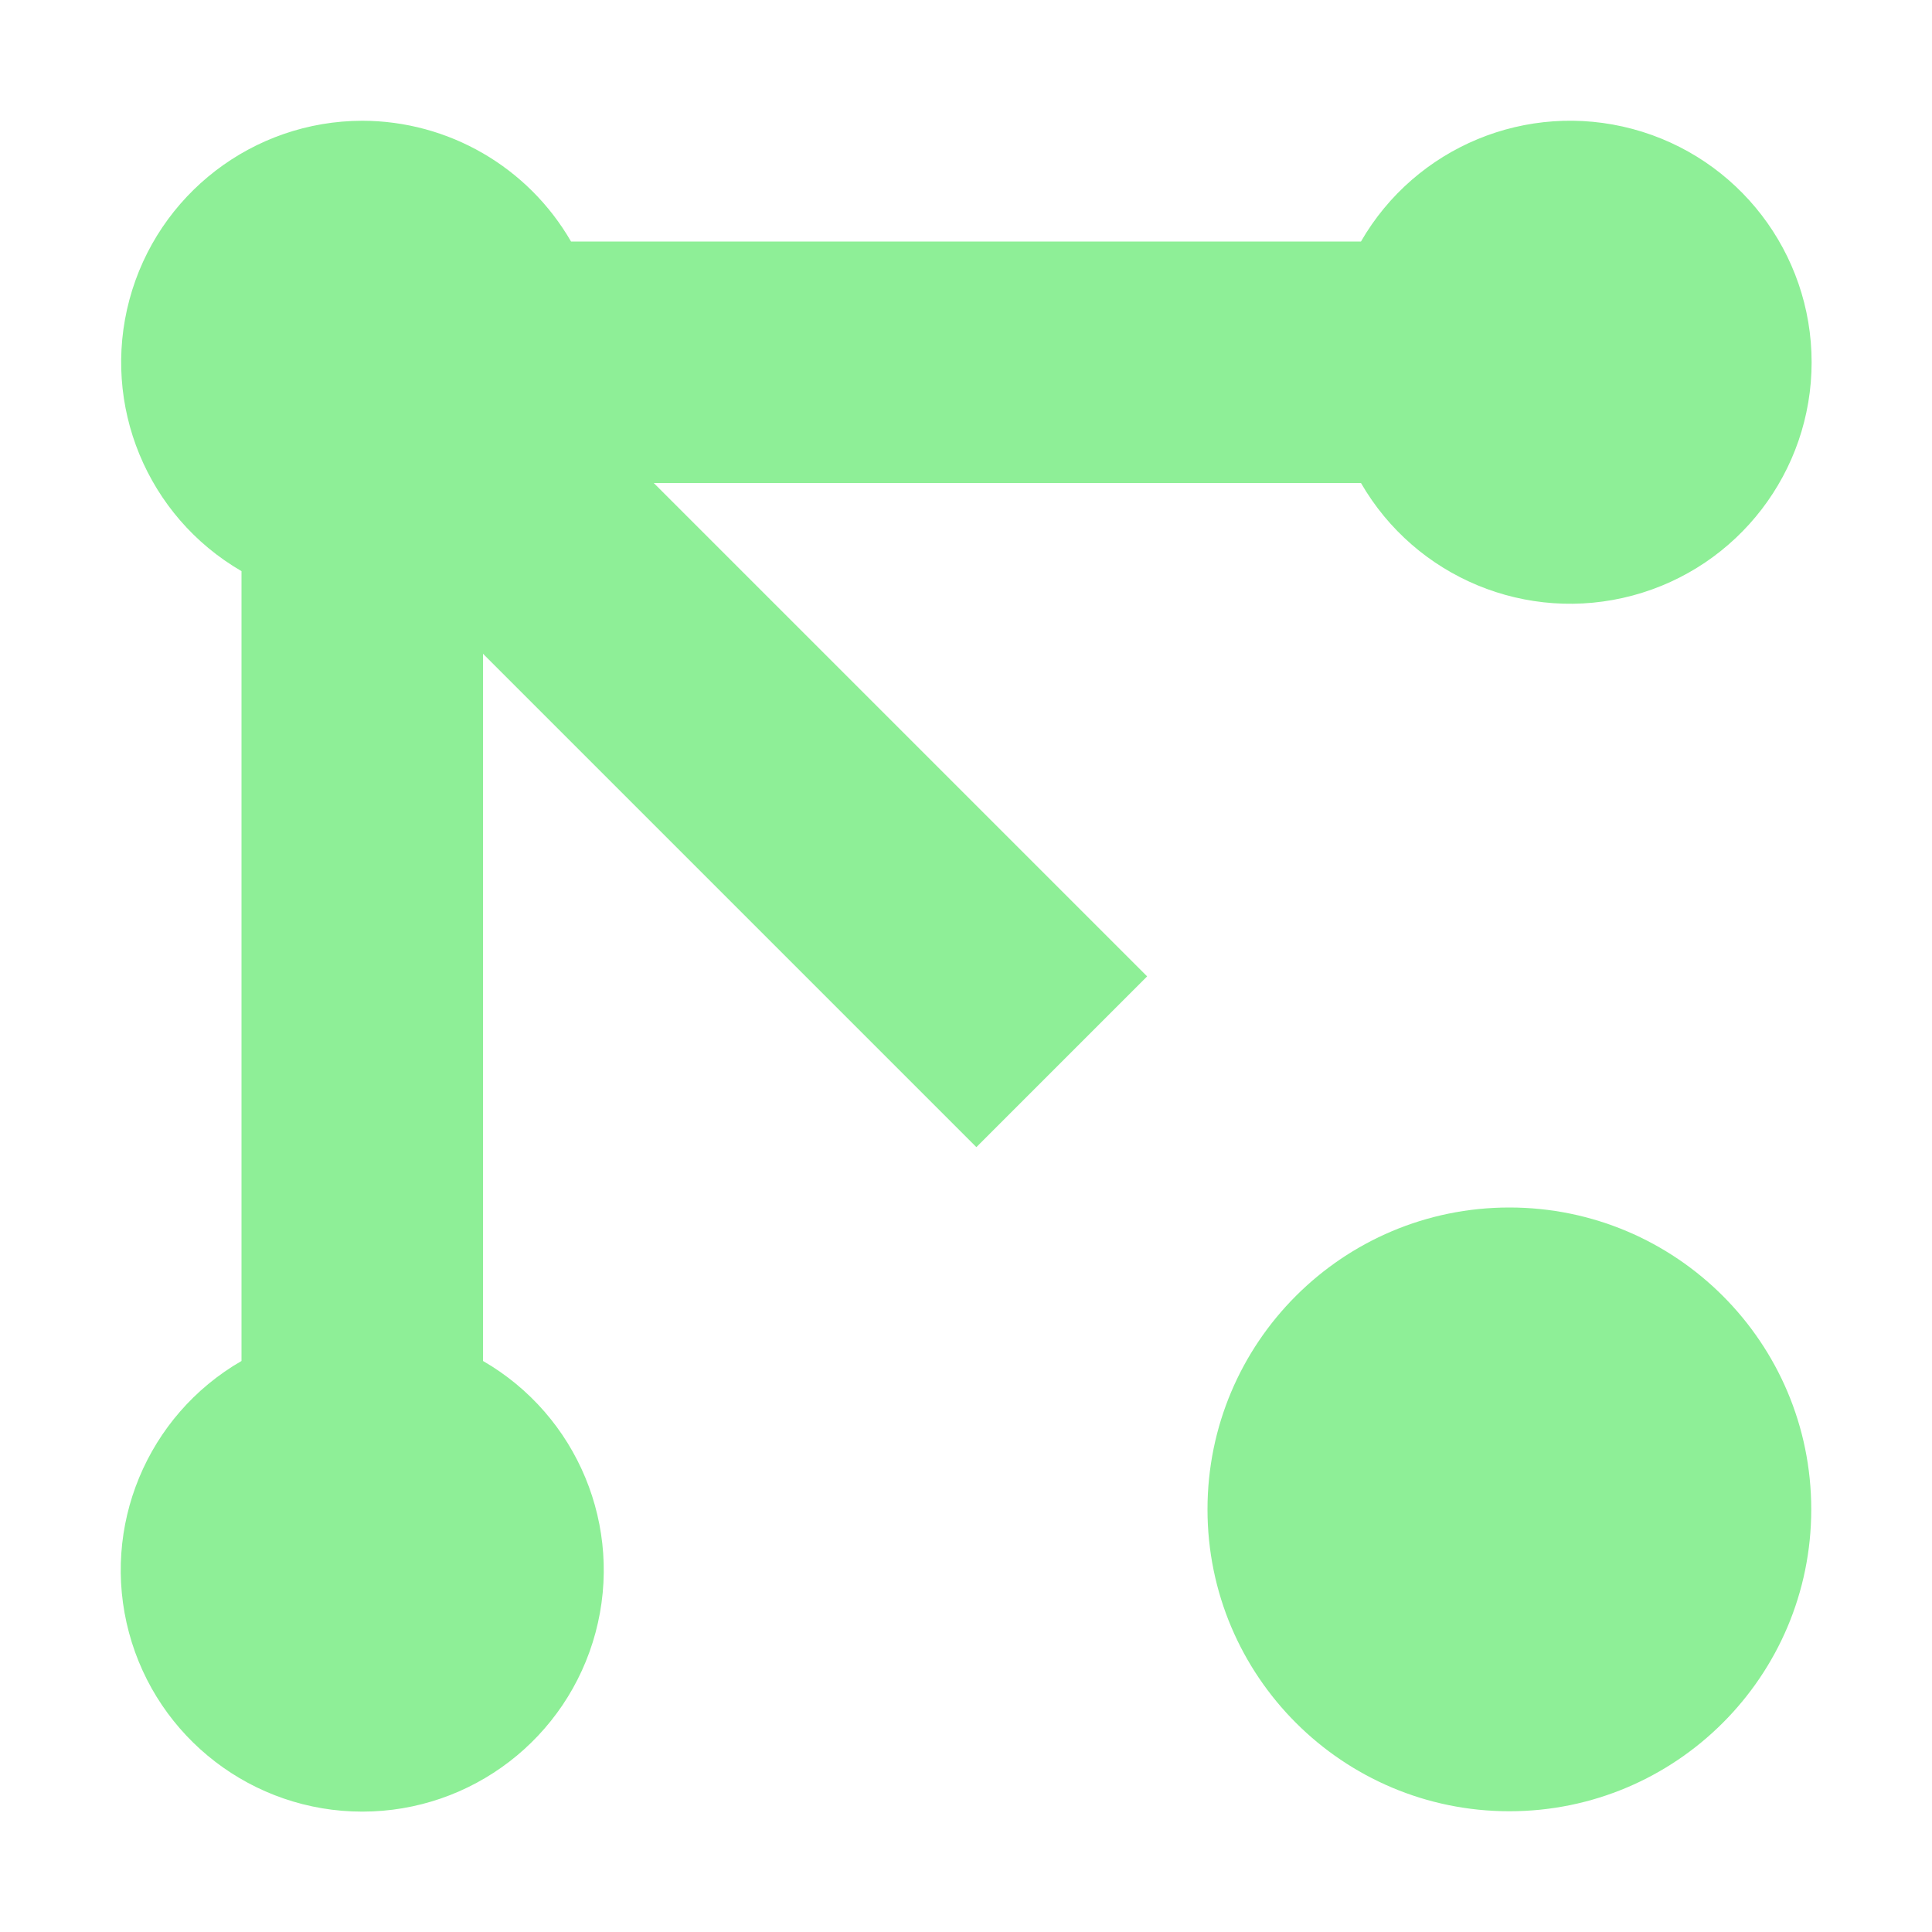
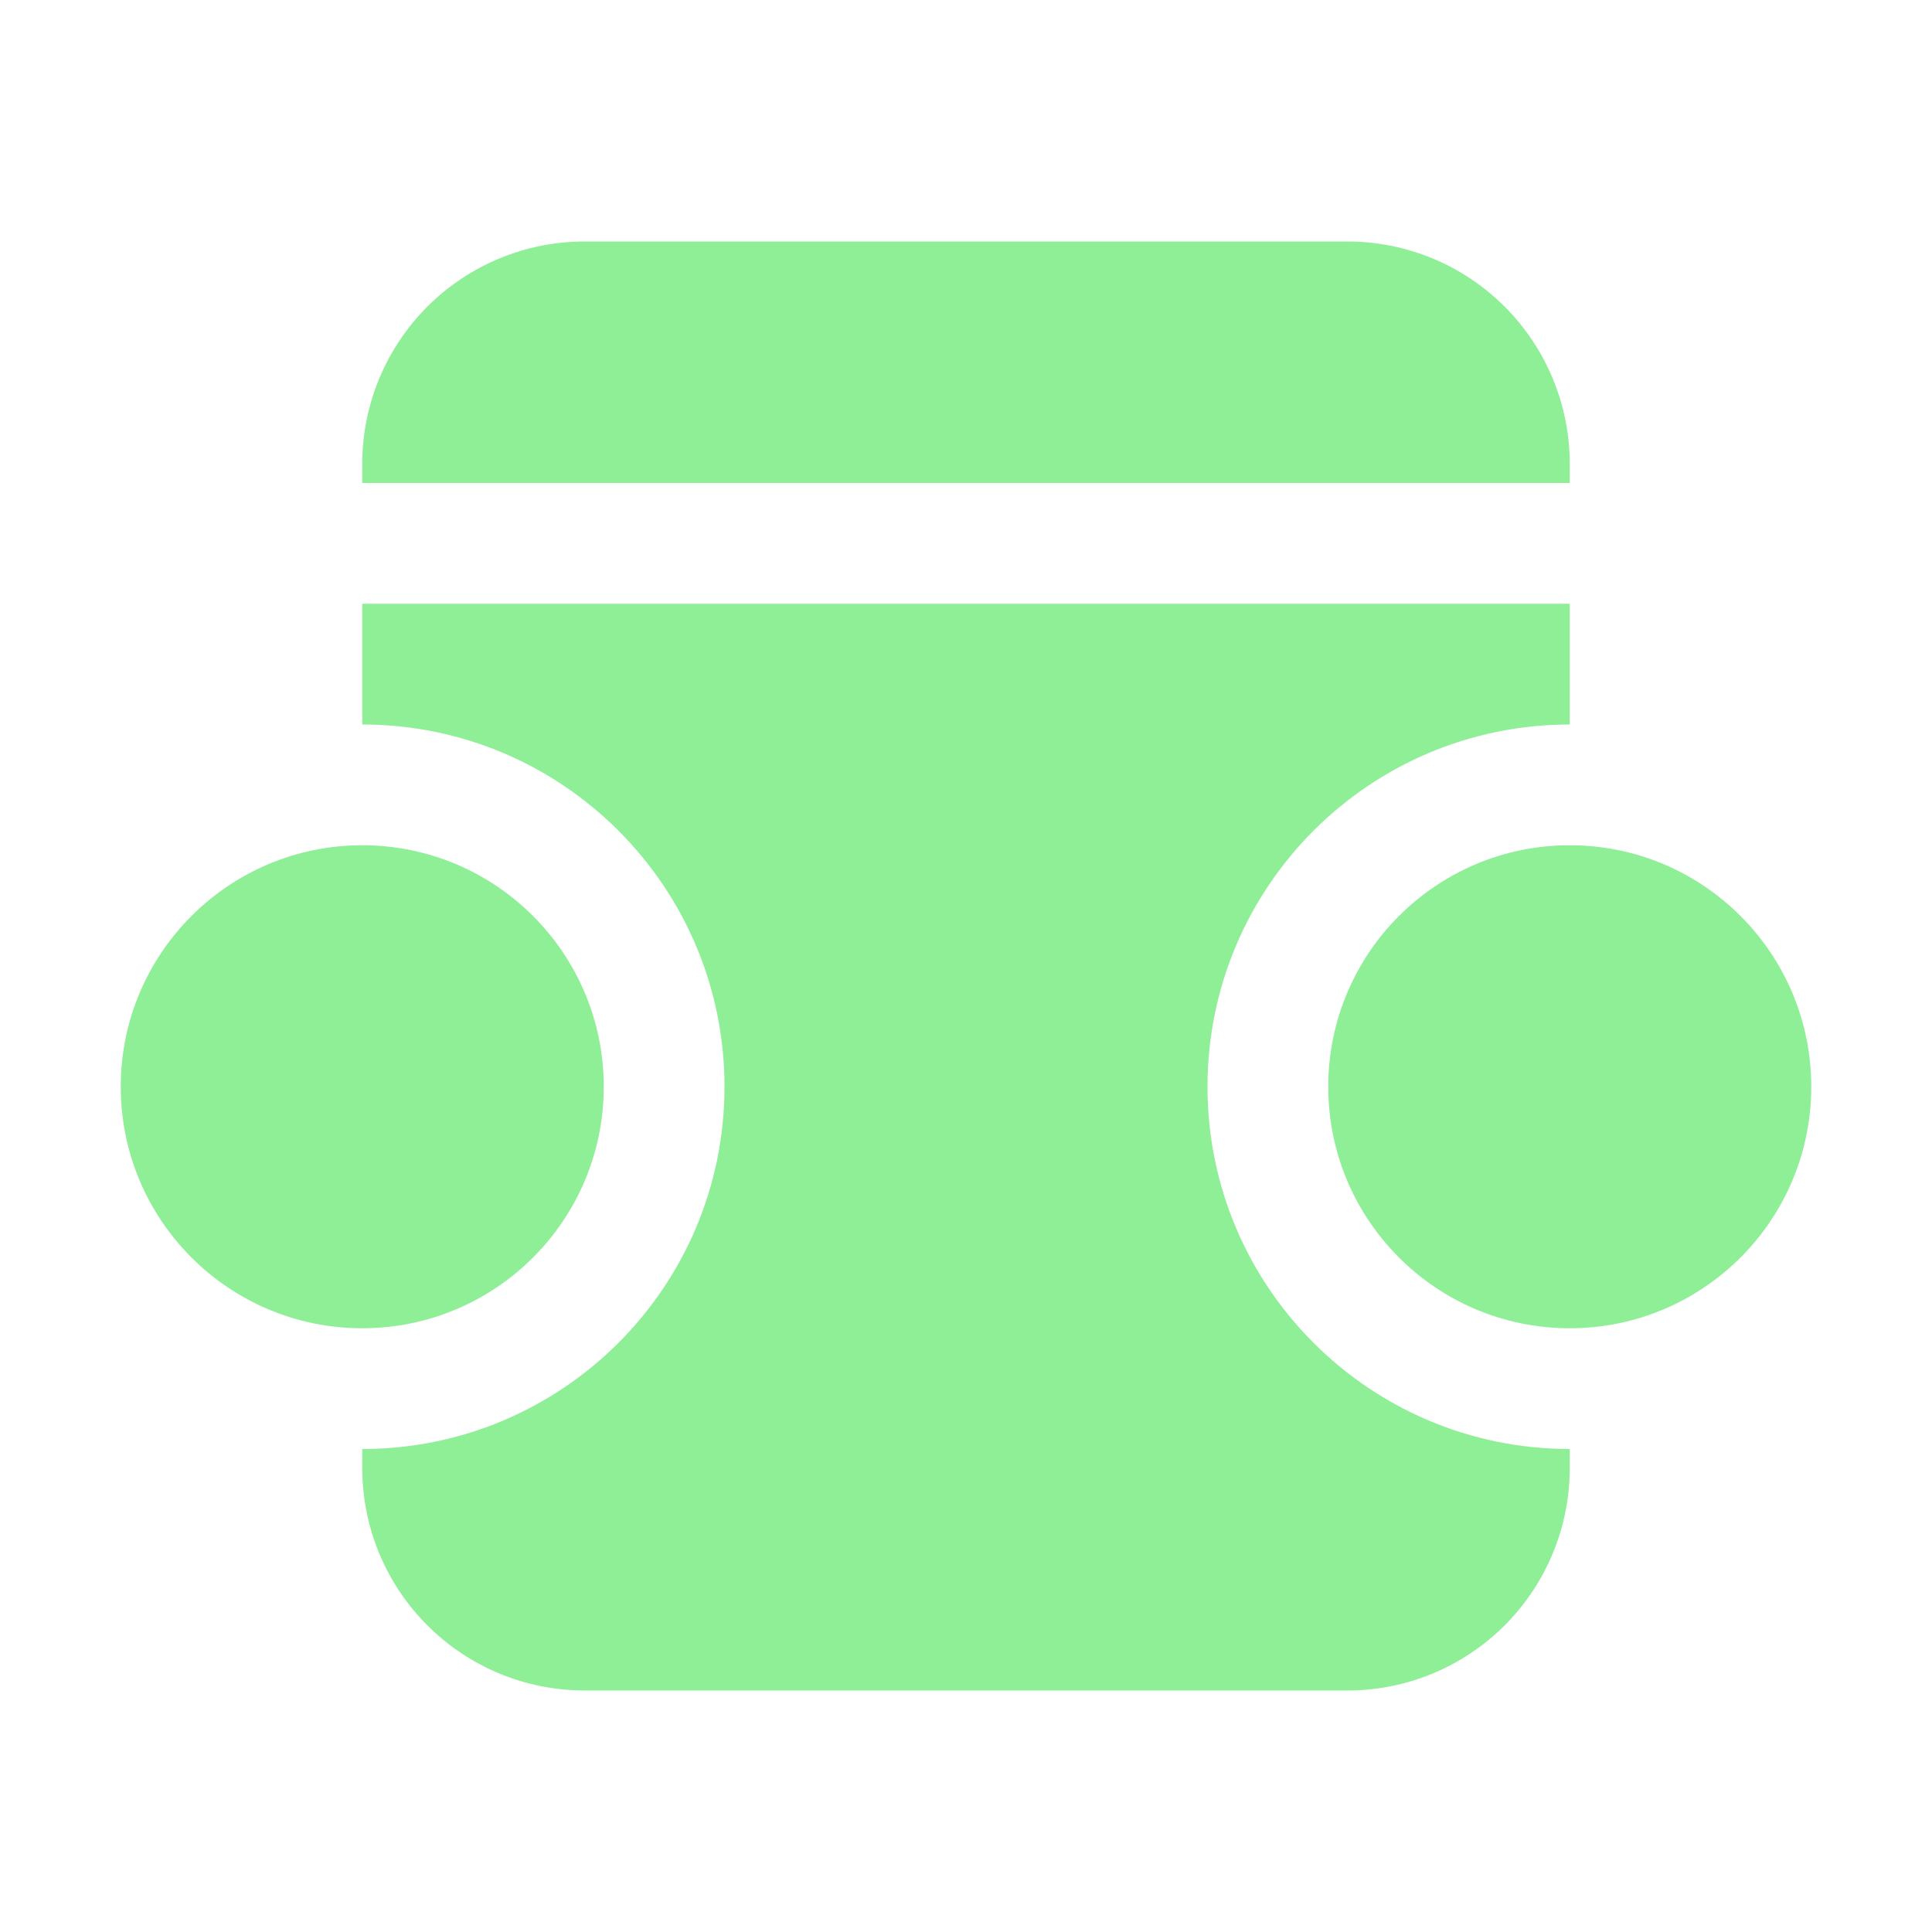
<svg xmlns="http://www.w3.org/2000/svg" height="16" viewBox="0 0 16 16" width="16">
-   <path d="M3 1a2 2 0 0 0-1 3.73v6.541a2 2 0 1 0 2 0V5.414L8.086 9.5 9.5 8.086 5.414 4h5.857a2 2 0 1 0 0-2H4.729A2 2 0 0 0 3 1zm9.5 9a2.5 2.5 0 0 0 0 5 2.5 2.5 0 0 0 0-5z" fill="#8eef97" />
+   <path d="M4.846 2A1.841 1.841 0 003 3.846V4h10v-.154A1.841 1.841 0 0011.154 2H4.846zM3 5v1a3 3 0 013 3 3 3 0 01-3 3v.154C3 13.177 3.823 14 4.846 14h6.308A1.841 1.841 0 0013 12.154V12a3 3 0 01-3-3 3 3 0 013-3V5H3zm0 2a2 2 0 00-2 2 2 2 0 002 2 2 2 0 002-2 2 2 0 00-2-2zm10 0a2 2 0 00-2 2 2 2 0 002 2 2 2 0 002-2 2 2 0 00-2-2z" fill="#8eef97" />
</svg>
